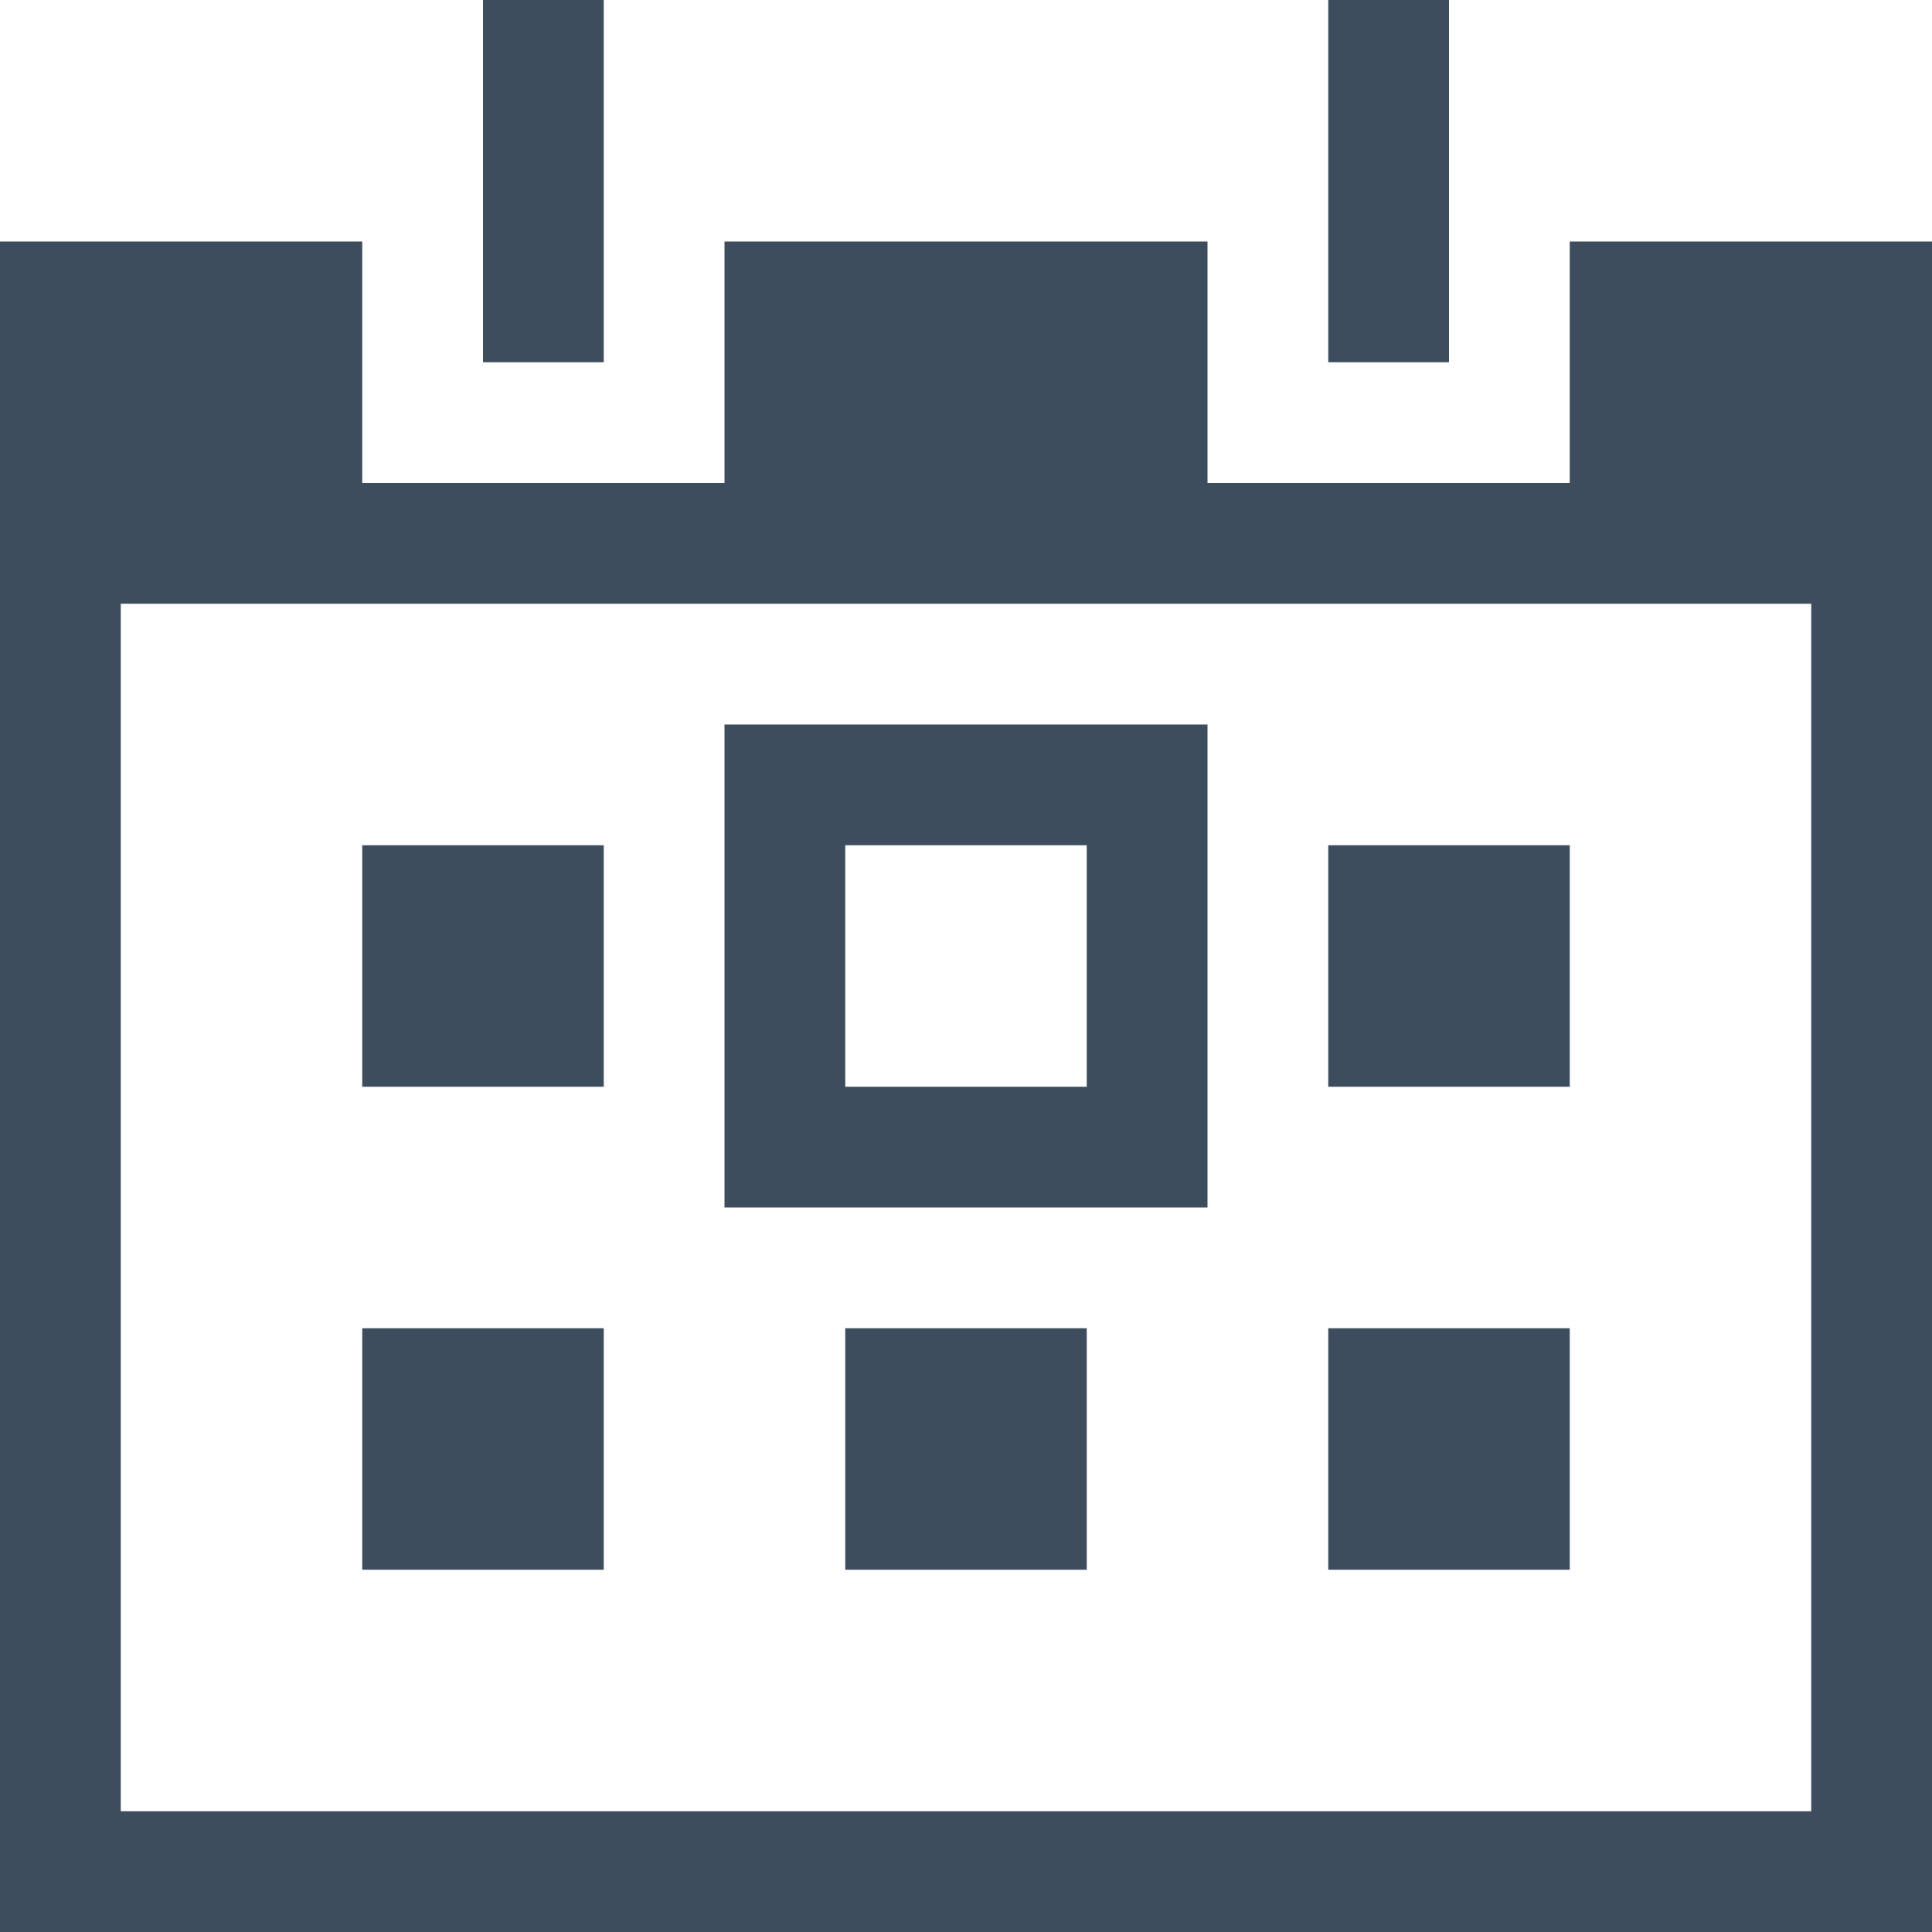
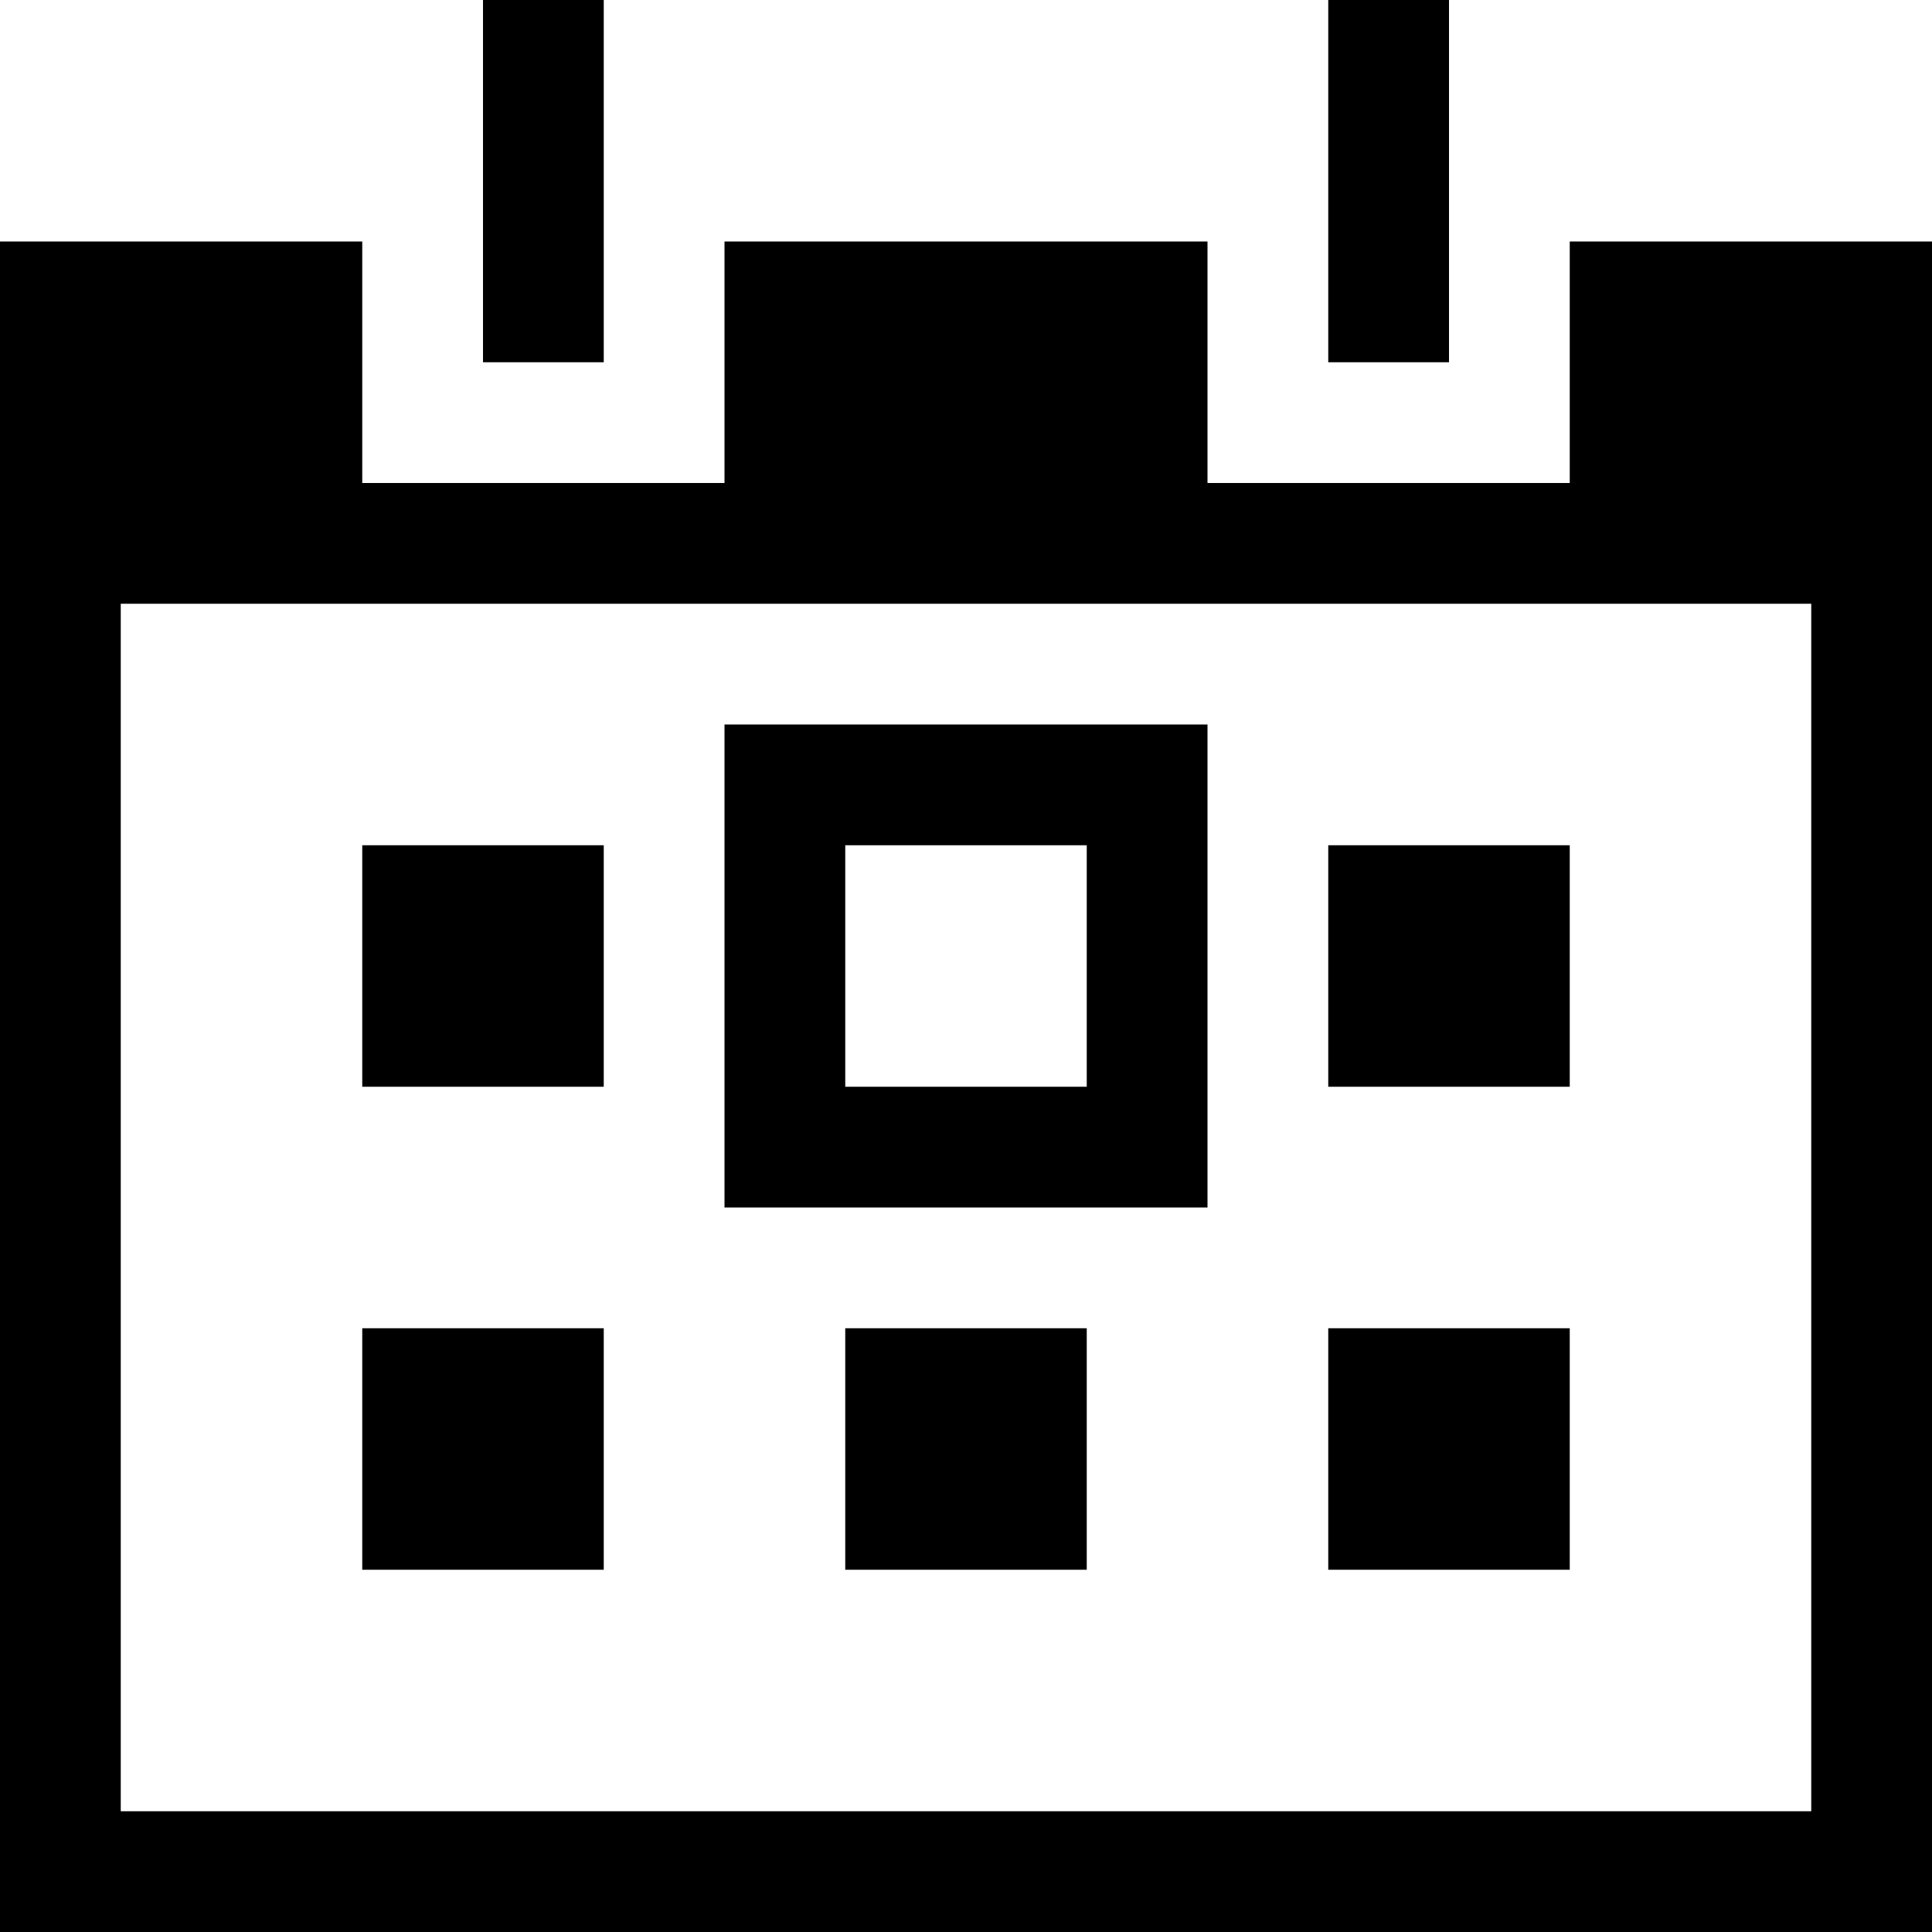
<svg xmlns="http://www.w3.org/2000/svg" version="1.1" id="Layer_1" x="0px" y="0px" viewBox="0 0 16 16" style="enable-background:new 0 0 16 16;" xml:space="preserve">
-   <style type="text/css">
- 	.st0{fill:#3D4D5D;}
- </style>
  <g>
-     <rect x="3" y="7" class="st0" width="2" height="2" />
-     <rect x="7" y="11" class="st0" width="2" height="2" />
-     <rect x="3" y="11" class="st0" width="2" height="2" />
-     <rect x="11" y="11" class="st0" width="2" height="2" />
-     <rect x="11" y="7" class="st0" width="2" height="2" />
-     <path class="st0" d="M10,6H6v4h4V6z M9,9H7V7h2V9z" />
-     <rect x="4" class="st0" width="1" height="3" />
-     <rect x="11" class="st0" width="1" height="3" />
-     <path class="st0" d="M13,2v2h-3V2H6v2H3V2H0v14h16V2H13z M15,15H1V5h14V15z" />
+     <rect x="3" y="7" width="2" height="2" />
+     <rect x="7" y="11" width="2" height="2" />
+     <rect x="3" y="11" width="2" height="2" />
+     <rect x="11" y="11" width="2" height="2" />
+     <rect x="11" y="7" width="2" height="2" />
+     <path d="M10,6H6v4h4V6z M9,9H7V7h2V9z" />
+     <rect x="4" width="1" height="3" />
+     <rect x="11" width="1" height="3" />
+     <path d="M13,2v2h-3V2H6v2H3V2H0v14h16V2H13z M15,15H1V5h14V15z" />
  </g>
</svg>
